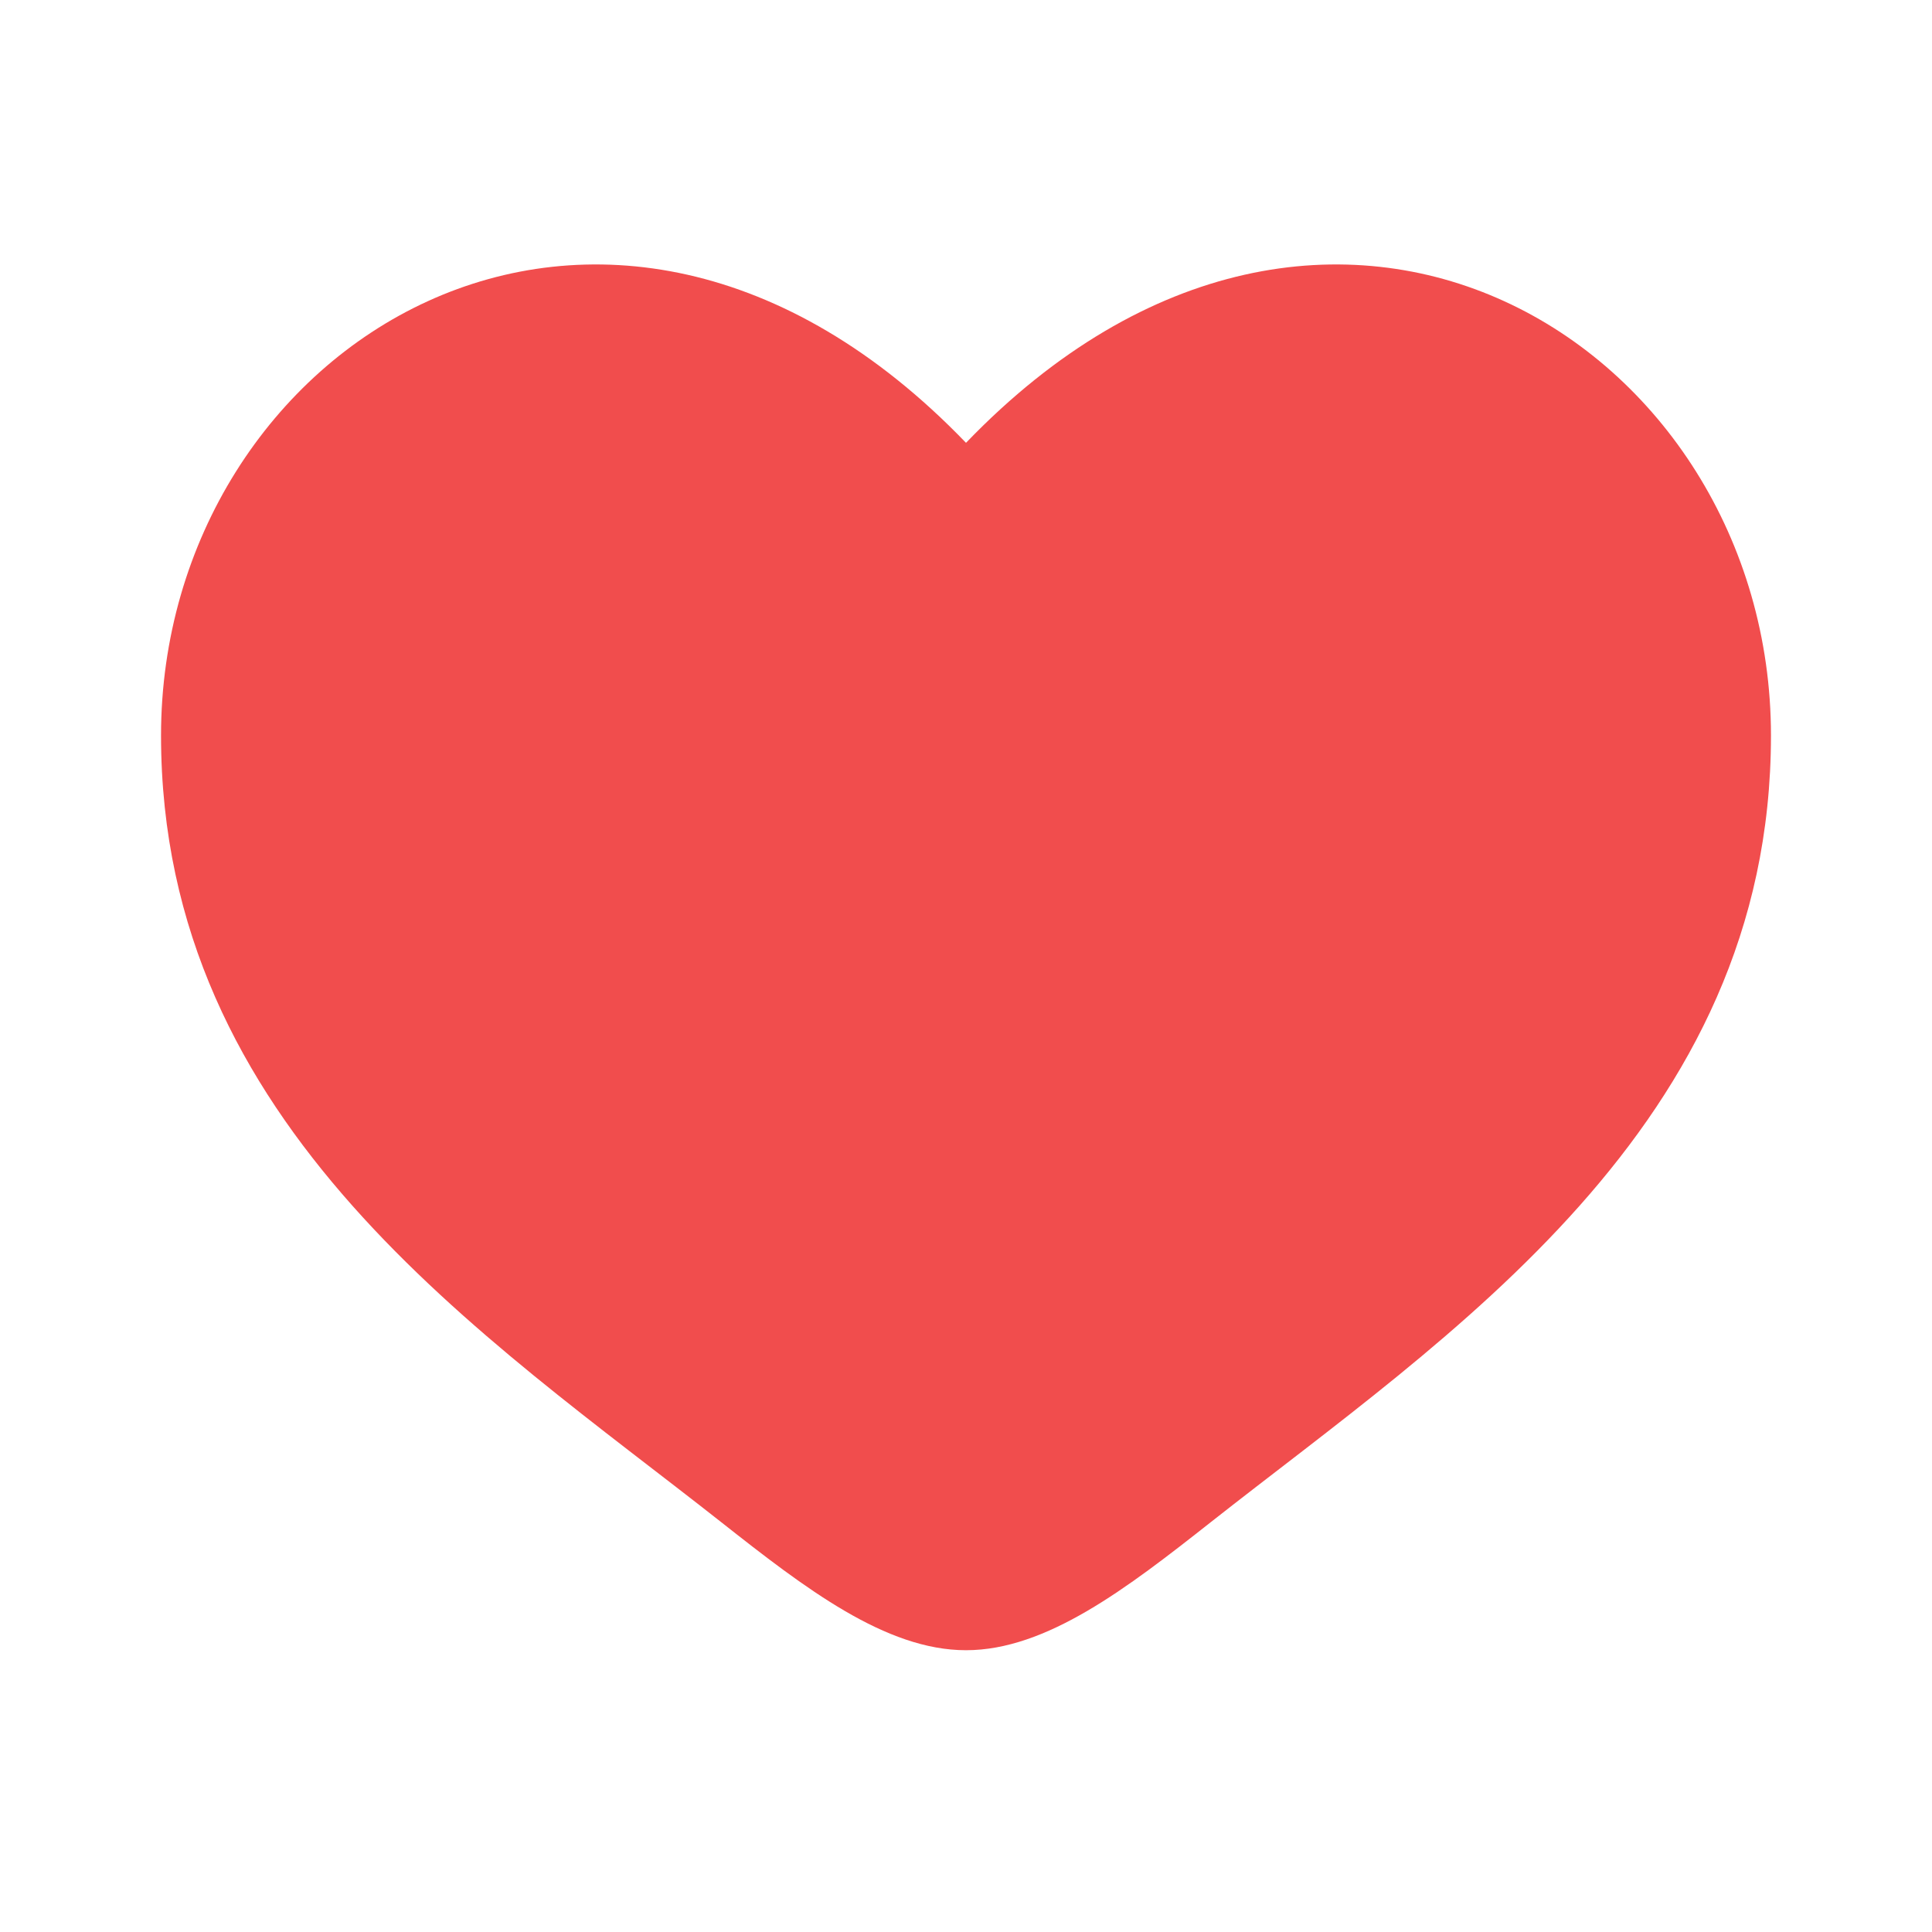
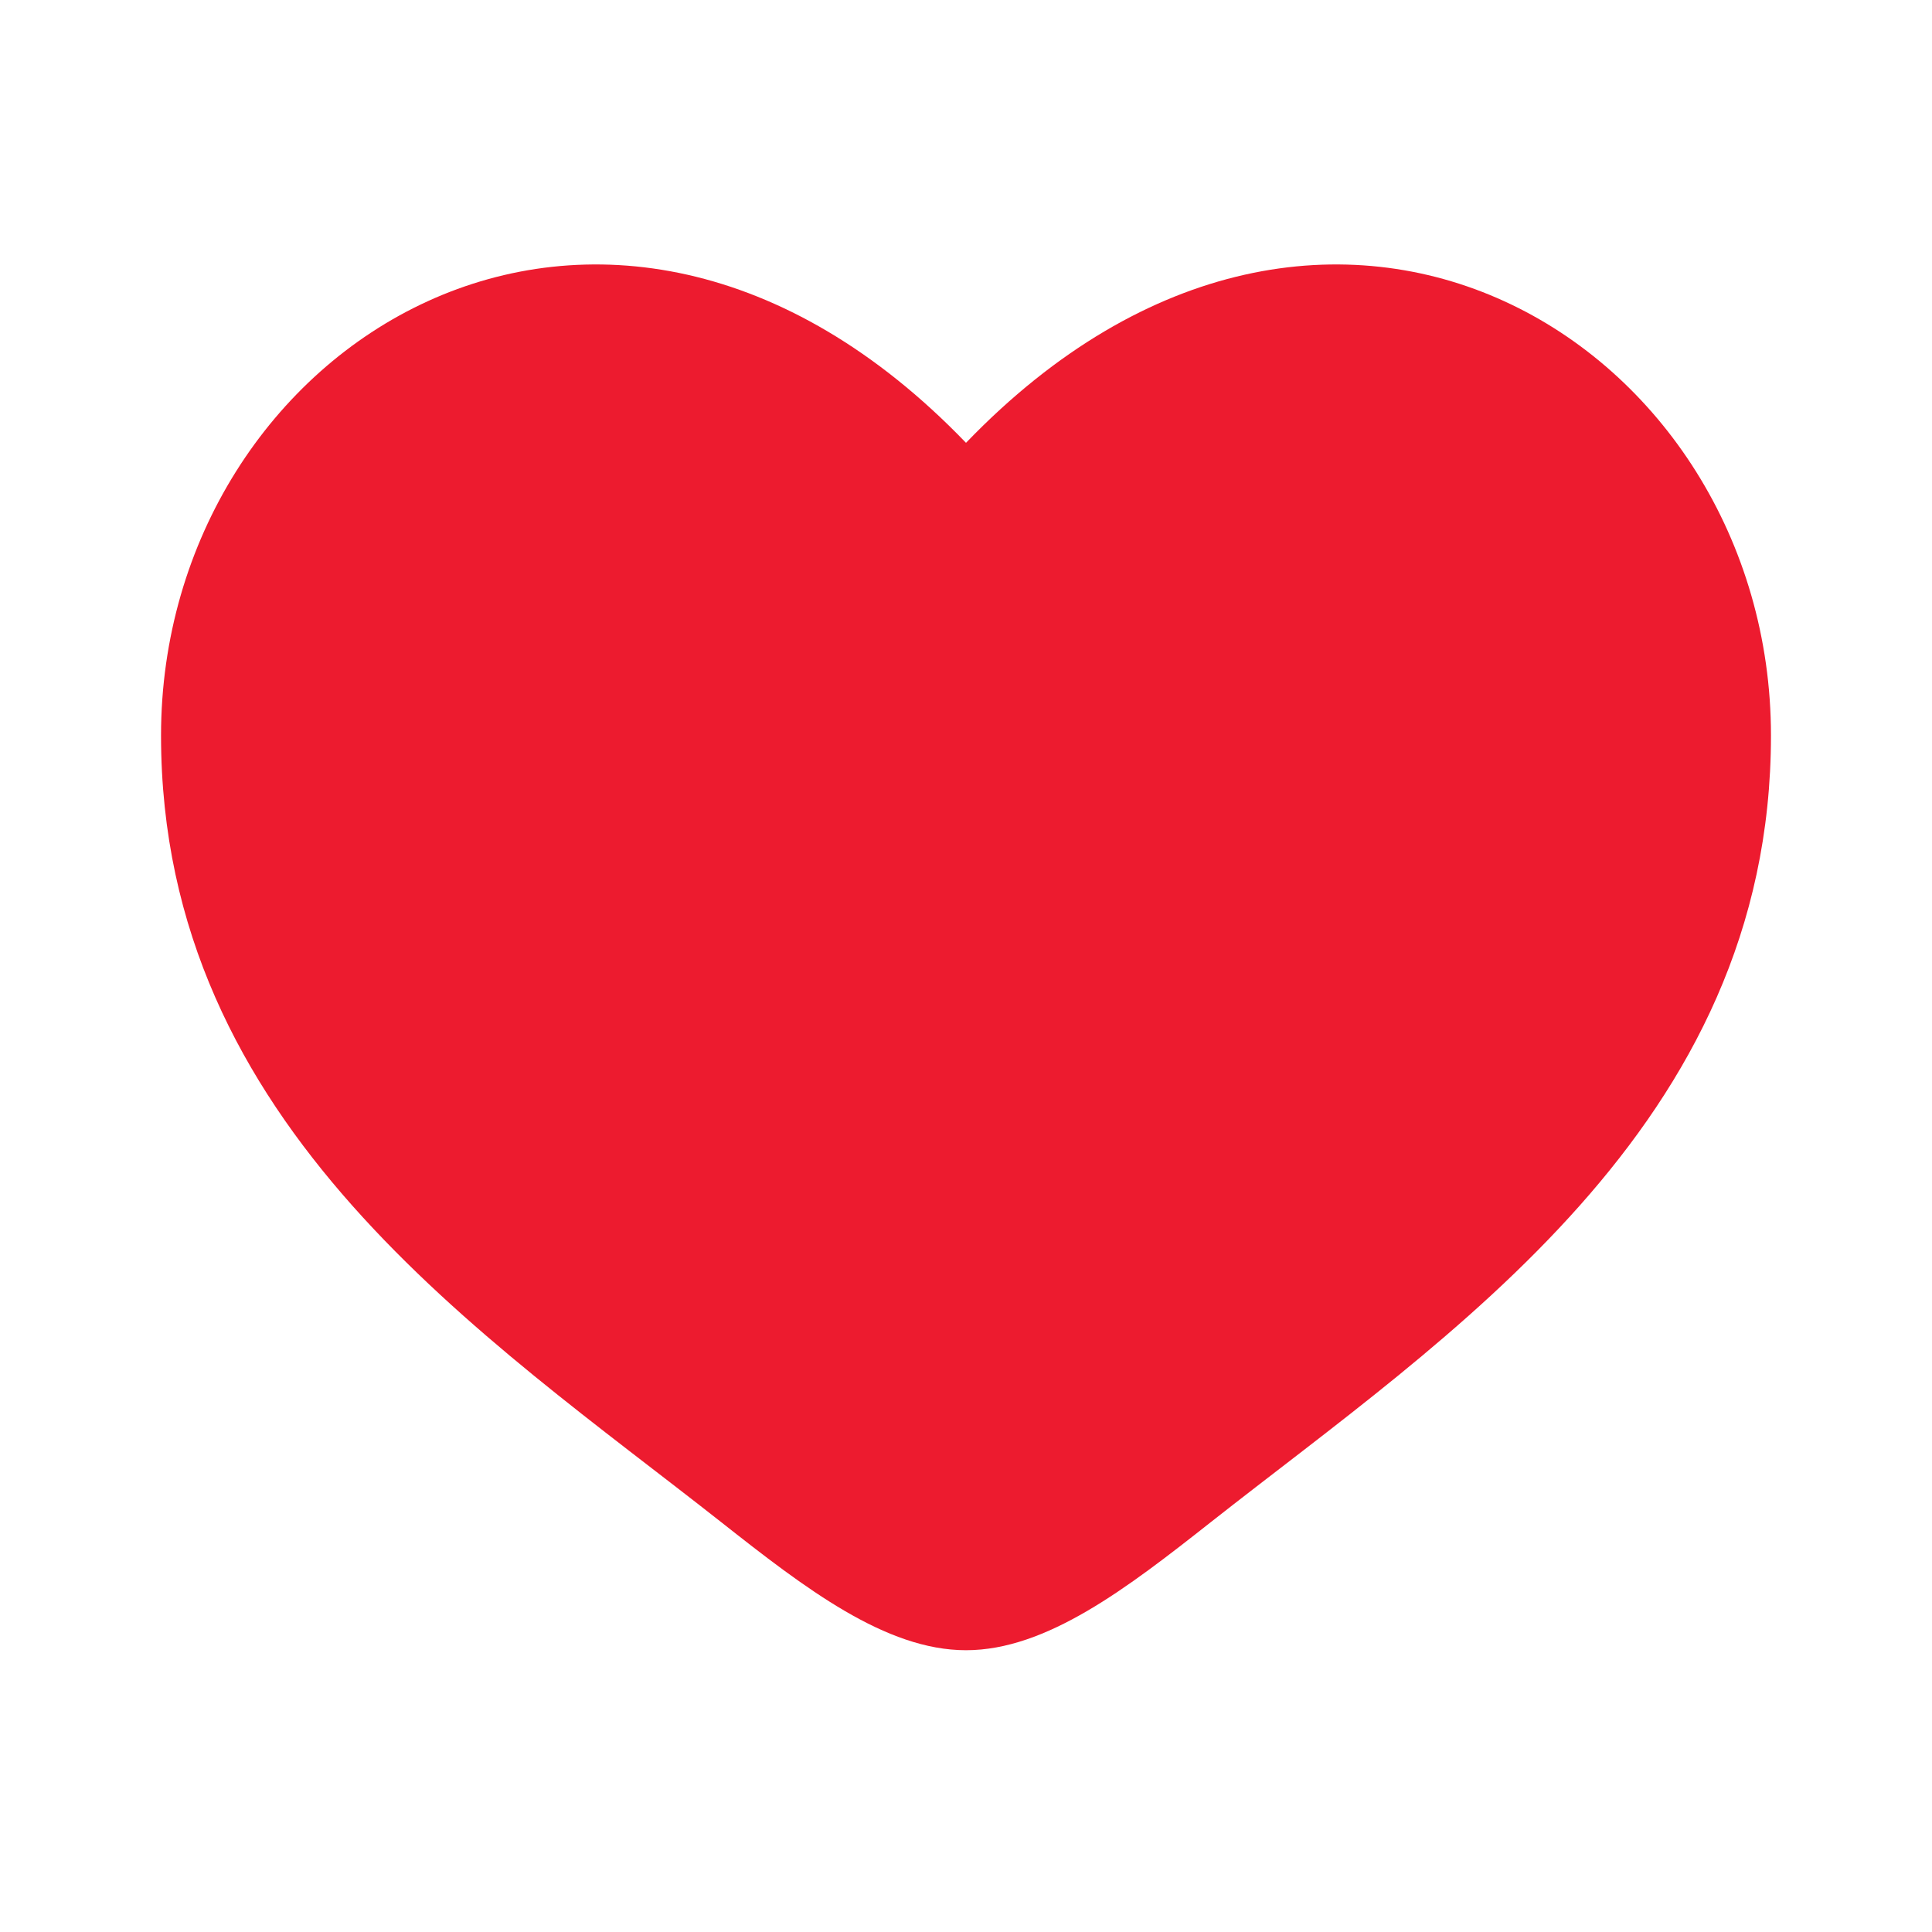
<svg xmlns="http://www.w3.org/2000/svg" width="20" height="20" viewBox="0 0 20 20" fill="none">
-   <path d="M1.667 7.614C1.667 11.667 5.016 13.826 7.468 15.759C8.333 16.441 9.167 17.083 10 17.083C10.833 17.083 11.667 16.441 12.532 15.759C14.984 13.826 18.333 11.667 18.333 7.614C18.333 3.562 13.75 0.688 10 4.584C6.25 0.688 1.667 3.562 1.667 7.614Z" fill="#F14D4D" />
+   <path d="M1.667 7.614C1.667 11.667 5.016 13.826 7.468 15.759C8.333 16.441 9.167 17.083 10 17.083C10.833 17.083 11.667 16.441 12.532 15.759C14.984 13.826 18.333 11.667 18.333 7.614C18.333 3.562 13.75 0.688 10 4.584C6.25 0.688 1.667 3.562 1.667 7.614Z" fill="#ED1B2F" />
</svg>
